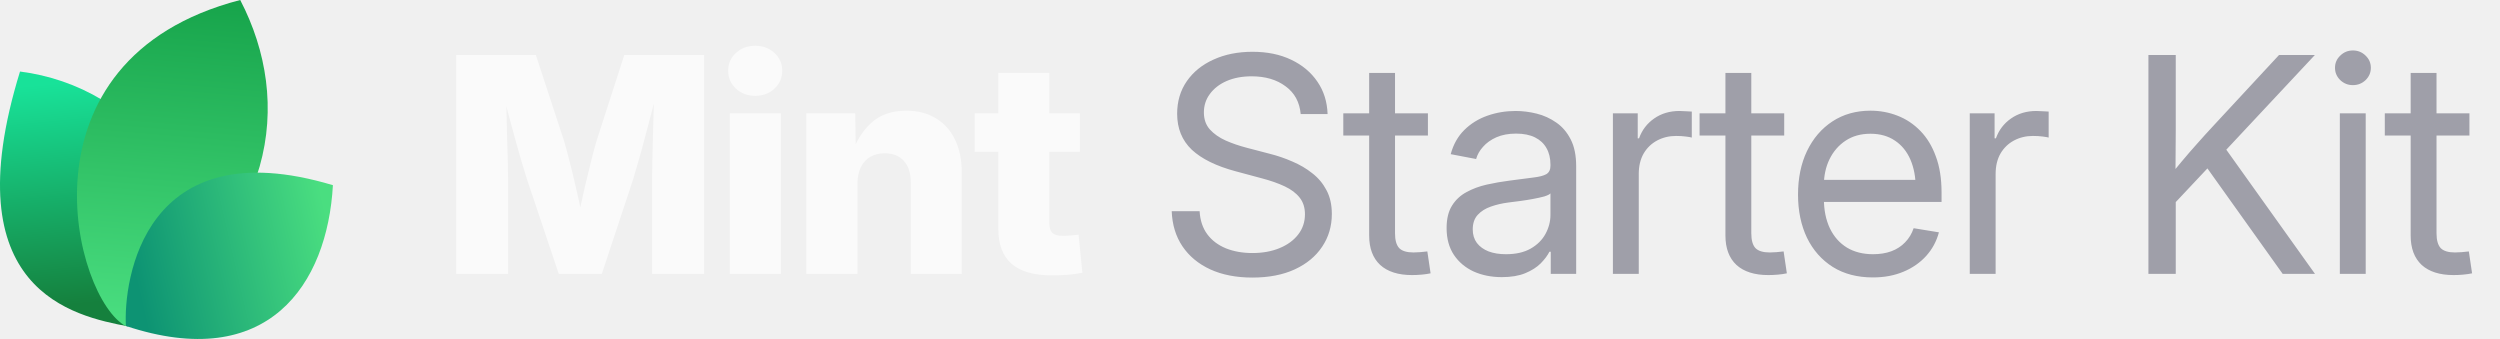
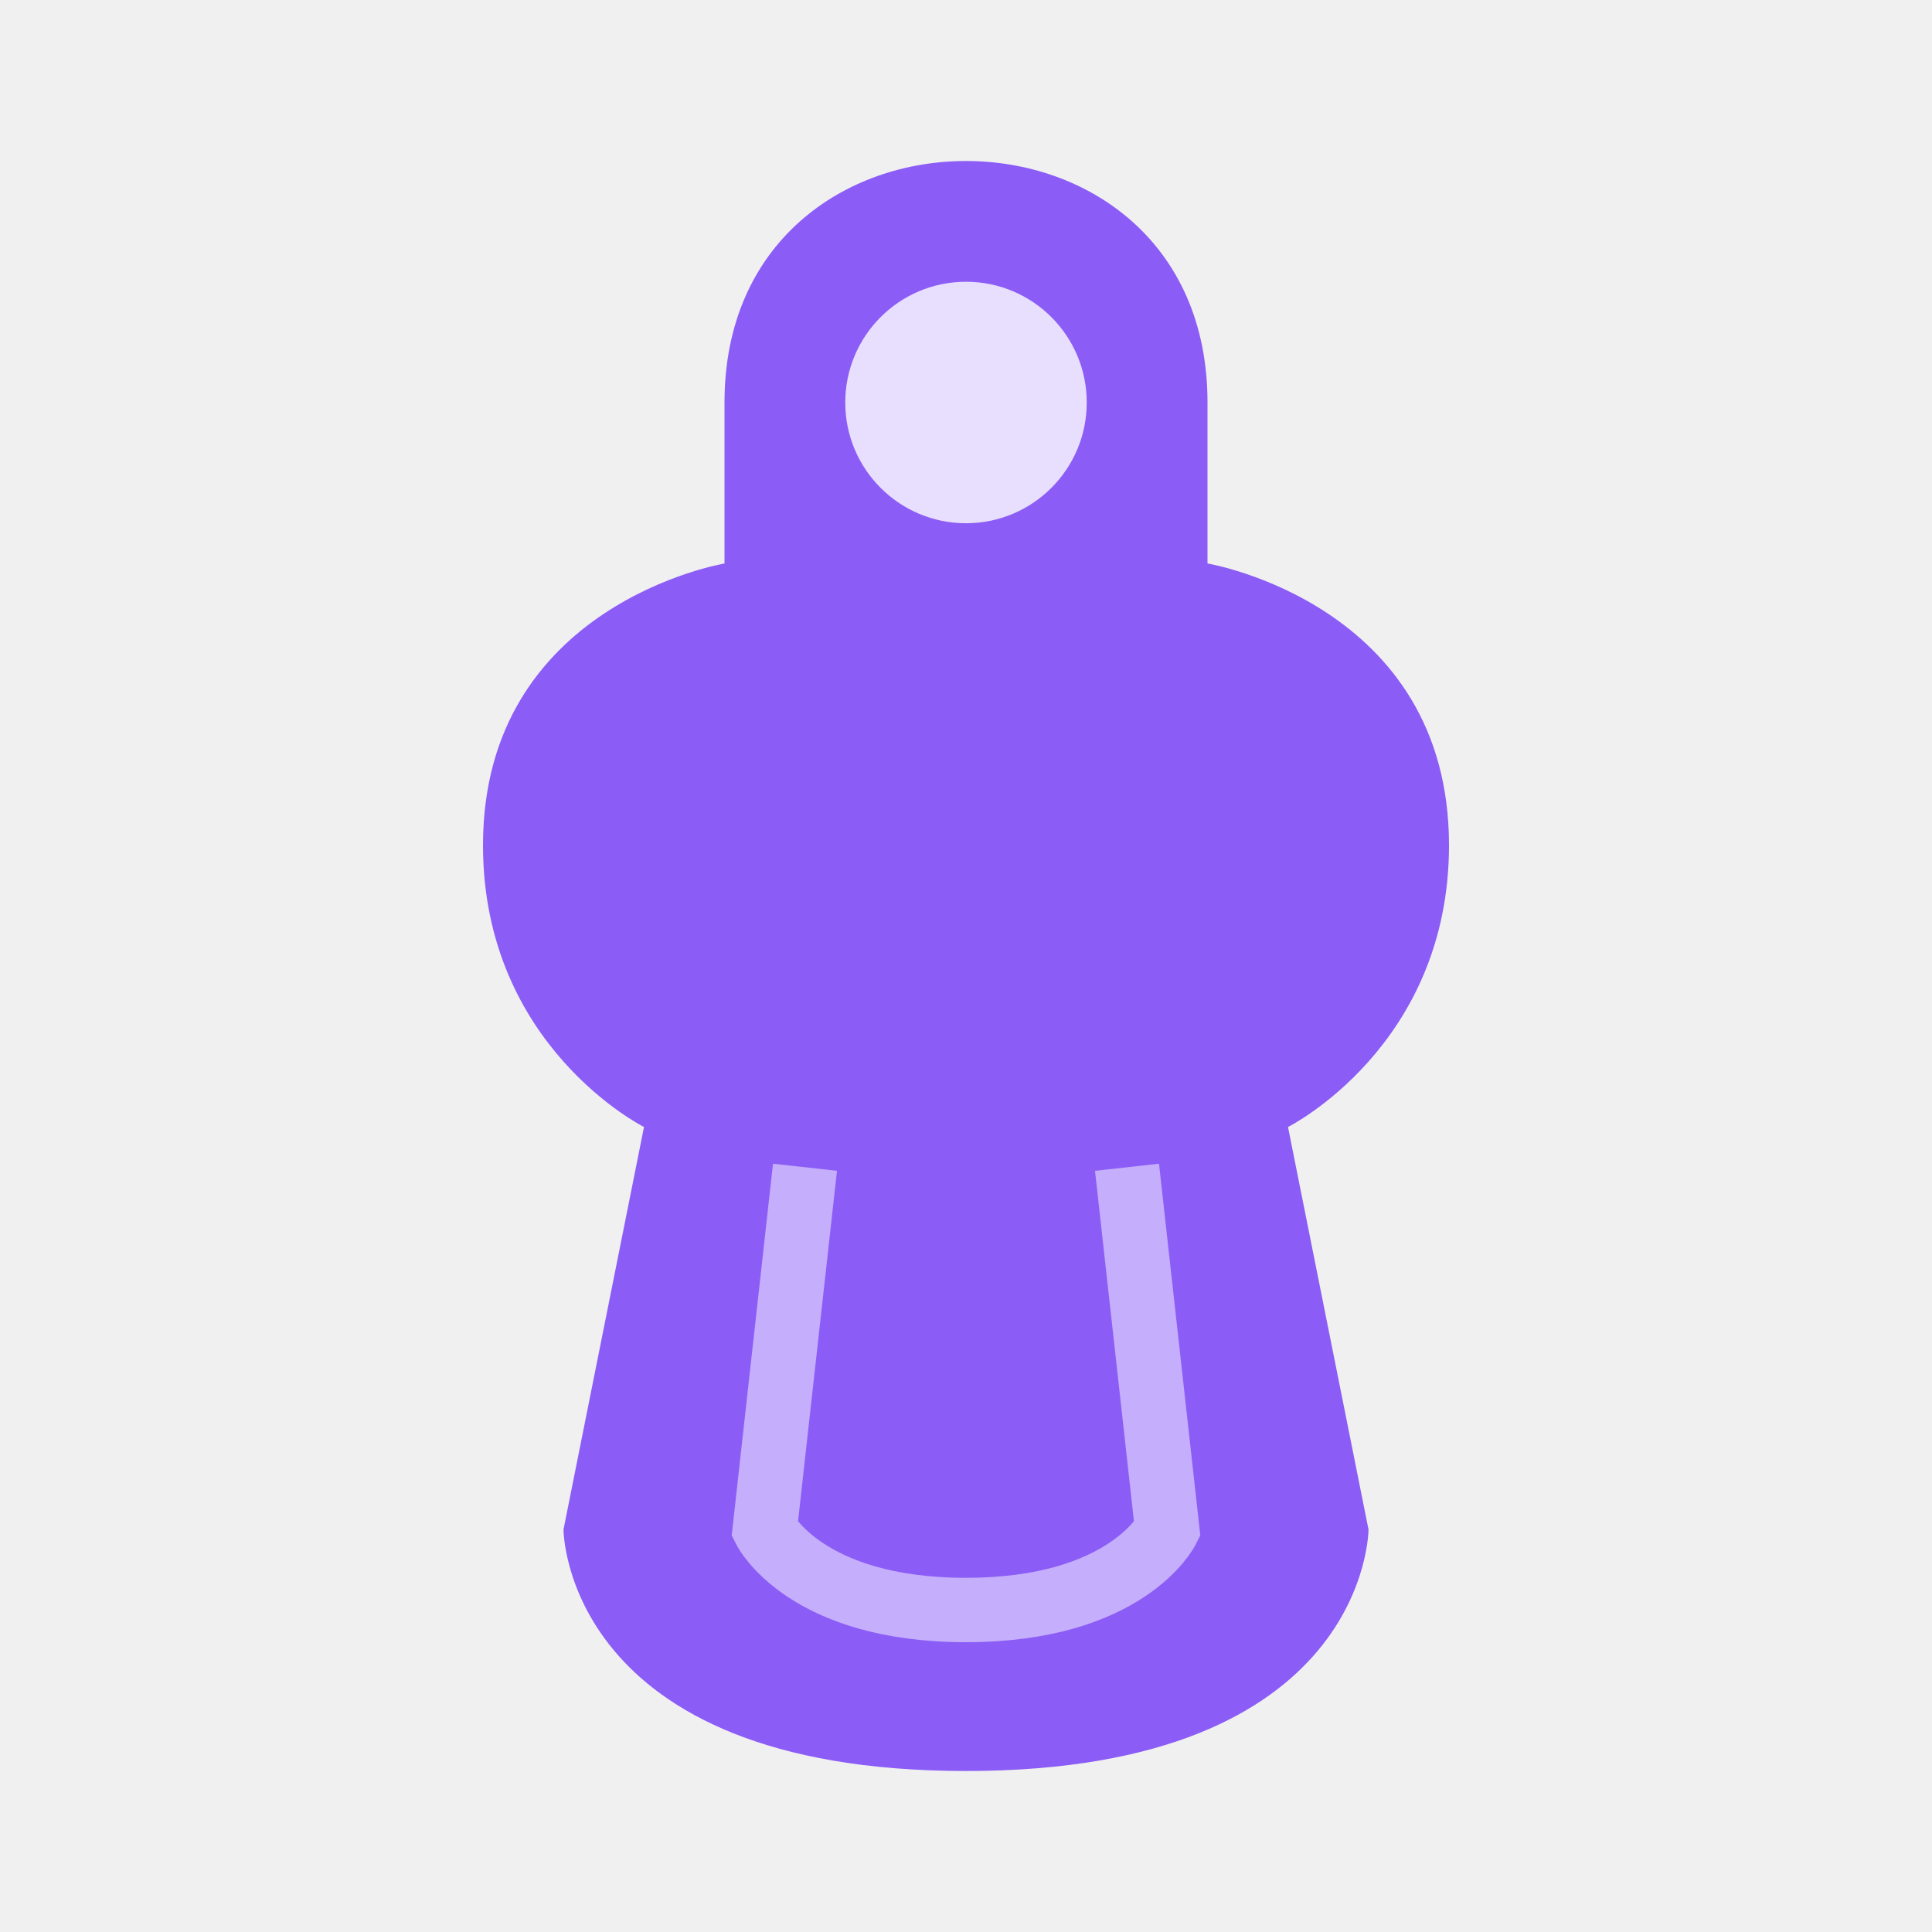
- <svg xmlns="http://www.w3.org/2000/svg" width="177" height="24" viewBox="0 0 177 24" fill="none">
-   <path d="M9.061 23.108C5.268 22.377 -3.391 20.627 1.417 5.064C9.634 6.099 16.973 14.064 9.061 23.108Z" fill="url(#paint0_linear_17557_2145)" />
-   <path d="M8.919 23.094C5.276 21.222 0.784 4.209 17.007 0C20.757 7.193 19.621 16.545 8.919 23.094Z" fill="url(#paint1_linear_17557_2145)" />
-   <path d="M8.914 23.079C8.735 19.882 10.159 9.085 23.57 13.111C23.181 20.123 18.984 26.418 8.914 23.079Z" fill="url(#paint2_linear_17557_2145)" />
-   <path d="M32.301 19.392V3.894H37.938L39.925 9.948C40.036 10.315 40.164 10.787 40.31 11.362C40.462 11.938 40.611 12.552 40.757 13.204C40.91 13.855 41.048 14.483 41.173 15.086C41.305 15.682 41.412 16.192 41.495 16.615H40.695C40.771 16.192 40.871 15.682 40.996 15.086C41.128 14.49 41.267 13.866 41.412 13.214C41.565 12.562 41.714 11.948 41.86 11.373C42.005 10.79 42.133 10.315 42.244 9.948L44.2 3.894H49.848V19.392H46.166V12.704C46.166 12.357 46.173 11.917 46.187 11.383C46.2 10.849 46.214 10.27 46.228 9.646C46.249 9.022 46.266 8.391 46.28 7.753C46.301 7.115 46.311 6.519 46.311 5.964H46.623C46.485 6.561 46.332 7.181 46.166 7.826C45.999 8.471 45.833 9.102 45.666 9.719C45.507 10.336 45.351 10.901 45.198 11.414C45.053 11.928 44.928 12.357 44.824 12.704L42.608 19.392H39.561L37.314 12.704C37.203 12.357 37.072 11.928 36.919 11.414C36.773 10.901 36.614 10.34 36.441 9.729C36.274 9.112 36.104 8.481 35.931 7.836C35.764 7.192 35.608 6.567 35.463 5.964H35.827C35.834 6.512 35.844 7.105 35.858 7.743C35.872 8.374 35.886 9.005 35.9 9.636C35.92 10.26 35.938 10.839 35.952 11.373C35.965 11.907 35.972 12.351 35.972 12.704V19.392H32.301ZM51.668 19.392V8.024H55.288V19.392H51.668ZM53.468 6.786C52.927 6.786 52.473 6.616 52.105 6.276C51.738 5.93 51.554 5.507 51.554 5.007C51.554 4.508 51.738 4.088 52.105 3.749C52.473 3.409 52.927 3.239 53.468 3.239C54.009 3.239 54.463 3.409 54.83 3.749C55.198 4.082 55.382 4.501 55.382 5.007C55.382 5.507 55.198 5.93 54.83 6.276C54.463 6.616 54.009 6.786 53.468 6.786ZM60.708 13.027V19.392H57.088V8.024H60.551L60.593 10.967H60.281C60.593 10.024 61.061 9.268 61.685 8.7C62.309 8.124 63.138 7.836 64.171 7.836C64.975 7.836 65.672 8.017 66.262 8.377C66.851 8.731 67.302 9.234 67.614 9.885C67.933 10.537 68.092 11.307 68.092 12.194V19.392H64.483V12.912C64.483 12.26 64.32 11.754 63.994 11.394C63.675 11.033 63.221 10.853 62.632 10.853C62.25 10.853 61.914 10.936 61.623 11.102C61.332 11.269 61.106 11.515 60.947 11.841C60.787 12.16 60.708 12.555 60.708 13.027ZM76.456 8.024V10.749H69.008V8.024H76.456ZM70.683 5.163H74.292V15.783C74.292 16.102 74.361 16.334 74.5 16.48C74.646 16.625 74.899 16.698 75.259 16.698C75.405 16.698 75.596 16.688 75.831 16.667C76.074 16.646 76.251 16.629 76.362 16.615L76.632 19.309C76.313 19.378 75.963 19.427 75.582 19.455C75.207 19.482 74.836 19.496 74.469 19.496C73.2 19.496 72.25 19.222 71.619 18.674C70.995 18.127 70.683 17.308 70.683 16.22V5.163Z" fill="#FAFAFA" />
-   <path d="M88.667 19.652C87.523 19.652 86.528 19.458 85.682 19.07C84.843 18.681 84.188 18.137 83.716 17.437C83.245 16.736 82.992 15.908 82.957 14.951H84.933C84.968 15.596 85.148 16.14 85.474 16.584C85.8 17.021 86.24 17.354 86.795 17.582C87.35 17.804 87.974 17.915 88.667 17.915C89.388 17.915 90.026 17.801 90.581 17.572C91.143 17.343 91.583 17.024 91.902 16.615C92.228 16.199 92.391 15.717 92.391 15.169C92.391 14.698 92.266 14.306 92.017 13.994C91.767 13.675 91.413 13.408 90.956 13.193C90.498 12.978 89.954 12.787 89.323 12.621L87.502 12.132C86.123 11.765 85.082 11.255 84.382 10.603C83.689 9.944 83.342 9.095 83.342 8.055C83.342 7.174 83.571 6.404 84.028 5.746C84.486 5.087 85.117 4.577 85.921 4.217C86.726 3.849 87.645 3.666 88.678 3.666C89.718 3.666 90.63 3.853 91.413 4.227C92.204 4.602 92.824 5.122 93.275 5.787C93.726 6.446 93.965 7.209 93.993 8.076H92.089C92.013 7.23 91.656 6.574 91.018 6.11C90.387 5.638 89.586 5.403 88.615 5.403C87.95 5.403 87.36 5.513 86.847 5.735C86.341 5.957 85.946 6.262 85.661 6.651C85.377 7.032 85.235 7.469 85.235 7.961C85.235 8.447 85.377 8.849 85.661 9.168C85.946 9.48 86.317 9.74 86.774 9.948C87.232 10.149 87.724 10.319 88.251 10.457L89.884 10.884C90.439 11.023 90.977 11.206 91.496 11.435C92.023 11.657 92.495 11.934 92.911 12.267C93.334 12.593 93.67 12.995 93.92 13.474C94.17 13.945 94.294 14.504 94.294 15.149C94.294 16.015 94.066 16.788 93.608 17.468C93.157 18.148 92.512 18.681 91.673 19.07C90.834 19.458 89.832 19.652 88.667 19.652ZM101.097 8.024V9.594H95.106V8.024H101.097ZM96.937 5.163H98.767V16.521C98.767 17 98.865 17.347 99.059 17.562C99.26 17.77 99.6 17.874 100.078 17.874C100.21 17.874 100.366 17.867 100.546 17.853C100.733 17.832 100.903 17.815 101.056 17.801L101.285 19.351C101.097 19.392 100.886 19.423 100.65 19.444C100.414 19.465 100.189 19.475 99.974 19.475C98.996 19.475 98.244 19.236 97.717 18.758C97.197 18.272 96.937 17.579 96.937 16.677V5.163ZM106.33 19.621C105.595 19.621 104.932 19.489 104.343 19.226C103.754 18.955 103.285 18.564 102.939 18.05C102.592 17.53 102.419 16.896 102.419 16.147C102.419 15.495 102.547 14.965 102.804 14.556C103.06 14.146 103.403 13.828 103.833 13.599C104.263 13.363 104.742 13.186 105.269 13.068C105.796 12.95 106.333 12.857 106.881 12.787C107.574 12.69 108.132 12.617 108.555 12.569C108.978 12.52 109.287 12.441 109.481 12.33C109.675 12.212 109.772 12.014 109.772 11.737V11.654C109.772 11.203 109.679 10.815 109.492 10.489C109.311 10.163 109.041 9.91 108.68 9.729C108.32 9.549 107.872 9.459 107.338 9.459C106.805 9.459 106.34 9.546 105.945 9.719C105.556 9.892 105.241 10.118 104.998 10.395C104.755 10.665 104.593 10.953 104.509 11.258L102.71 10.915C102.897 10.222 103.22 9.65 103.677 9.199C104.135 8.748 104.679 8.412 105.31 8.19C105.941 7.968 106.607 7.857 107.307 7.857C107.8 7.857 108.295 7.92 108.795 8.044C109.301 8.169 109.765 8.381 110.188 8.679C110.611 8.97 110.951 9.369 111.208 9.875C111.464 10.374 111.593 11.005 111.593 11.768V19.392H109.793V17.822H109.7C109.568 18.085 109.363 18.359 109.086 18.643C108.809 18.921 108.444 19.153 107.994 19.34C107.543 19.527 106.988 19.621 106.33 19.621ZM106.621 17.998C107.321 17.998 107.904 17.867 108.368 17.603C108.84 17.333 109.19 16.986 109.419 16.563C109.654 16.133 109.772 15.682 109.772 15.211V13.692C109.703 13.769 109.554 13.841 109.325 13.911C109.096 13.973 108.829 14.032 108.524 14.088C108.226 14.143 107.921 14.192 107.609 14.233C107.304 14.275 107.033 14.309 106.798 14.337C106.354 14.393 105.938 14.49 105.549 14.628C105.168 14.76 104.86 14.954 104.624 15.211C104.388 15.467 104.27 15.811 104.27 16.241C104.27 16.615 104.367 16.934 104.561 17.198C104.762 17.461 105.04 17.662 105.393 17.801C105.747 17.933 106.156 17.998 106.621 17.998ZM114.193 19.392V8.024H115.951V9.792H116.045C116.253 9.209 116.61 8.741 117.116 8.388C117.622 8.034 118.219 7.857 118.905 7.857C119.058 7.857 119.217 7.864 119.384 7.878C119.55 7.885 119.682 7.892 119.779 7.899V9.74C119.716 9.719 119.578 9.695 119.363 9.667C119.155 9.639 118.922 9.625 118.666 9.625C118.174 9.625 117.726 9.733 117.324 9.948C116.922 10.163 116.603 10.471 116.367 10.874C116.138 11.276 116.024 11.758 116.024 12.319V19.392H114.193ZM126.322 8.024V9.594H120.33V8.024H126.322ZM122.161 5.163H123.992V16.521C123.992 17 124.089 17.347 124.283 17.562C124.484 17.77 124.824 17.874 125.302 17.874C125.434 17.874 125.59 17.867 125.77 17.853C125.958 17.832 126.127 17.815 126.28 17.801L126.509 19.351C126.322 19.392 126.11 19.423 125.874 19.444C125.639 19.465 125.413 19.475 125.198 19.475C124.221 19.475 123.468 19.236 122.941 18.758C122.421 18.272 122.161 17.579 122.161 16.677V5.163ZM132.604 19.642C131.502 19.642 130.555 19.396 129.765 18.903C128.974 18.404 128.364 17.714 127.934 16.834C127.511 15.946 127.3 14.927 127.3 13.775C127.3 12.611 127.511 11.584 127.934 10.697C128.364 9.802 128.964 9.102 129.734 8.596C130.51 8.089 131.408 7.836 132.428 7.836C133.1 7.836 133.738 7.954 134.341 8.19C134.952 8.426 135.489 8.783 135.954 9.261C136.425 9.74 136.793 10.343 137.056 11.071C137.327 11.792 137.462 12.645 137.462 13.63V14.296H128.433V12.735H136.463L135.631 13.297C135.631 12.541 135.506 11.876 135.257 11.3C135.007 10.725 134.643 10.277 134.165 9.958C133.686 9.632 133.107 9.469 132.428 9.469C131.748 9.469 131.162 9.632 130.67 9.958C130.177 10.284 129.796 10.725 129.526 11.279C129.262 11.827 129.13 12.441 129.13 13.12V14.046C129.13 14.864 129.273 15.572 129.557 16.168C129.841 16.757 130.243 17.211 130.763 17.53C131.283 17.842 131.901 17.998 132.615 17.998C133.093 17.998 133.523 17.929 133.905 17.79C134.293 17.645 134.619 17.433 134.882 17.156C135.153 16.879 135.354 16.546 135.486 16.157L137.275 16.449C137.108 17.08 136.81 17.634 136.38 18.113C135.95 18.591 135.413 18.966 134.768 19.236C134.123 19.507 133.402 19.642 132.604 19.642ZM139.459 19.392V8.024H141.217V9.792H141.311C141.519 9.209 141.876 8.741 142.382 8.388C142.888 8.034 143.485 7.857 144.171 7.857C144.324 7.857 144.483 7.864 144.649 7.878C144.816 7.885 144.948 7.892 145.045 7.899V9.74C144.982 9.719 144.844 9.695 144.629 9.667C144.421 9.639 144.188 9.625 143.932 9.625C143.439 9.625 142.992 9.733 142.59 9.948C142.188 10.163 141.869 10.471 141.633 10.874C141.404 11.276 141.29 11.758 141.29 12.319V19.392H139.459ZM153.429 14.961V12.715C153.783 12.257 154.136 11.82 154.49 11.404C154.844 10.981 155.204 10.565 155.572 10.156C155.939 9.74 156.314 9.327 156.695 8.918L161.355 3.894H163.893L157.277 10.967H157.184L153.429 14.961ZM152.108 19.392V3.894H154.043V9.241L154.022 12.559L154.043 13.505V19.392H152.108ZM161.615 19.392L155.967 11.477L157.173 9.969L163.903 19.392H161.615ZM165.661 19.392V8.024H167.492V19.392H165.661ZM166.587 6.027C166.24 6.027 165.942 5.909 165.692 5.673C165.443 5.43 165.318 5.139 165.318 4.799C165.318 4.459 165.443 4.172 165.692 3.936C165.942 3.693 166.24 3.572 166.587 3.572C166.934 3.572 167.232 3.693 167.482 3.936C167.731 4.172 167.856 4.459 167.856 4.799C167.856 5.139 167.731 5.43 167.482 5.673C167.232 5.909 166.934 6.027 166.587 6.027ZM174.836 8.024V9.594H168.844V8.024H174.836ZM170.675 5.163H172.506V16.521C172.506 17 172.603 17.347 172.797 17.562C172.998 17.77 173.338 17.874 173.816 17.874C173.948 17.874 174.104 17.867 174.284 17.853C174.472 17.832 174.641 17.815 174.794 17.801L175.023 19.351C174.836 19.392 174.624 19.423 174.388 19.444C174.153 19.465 173.927 19.475 173.712 19.475C172.735 19.475 171.982 19.236 171.455 18.758C170.935 18.272 170.675 17.579 170.675 16.677V5.163Z" fill="#9F9FA9" />
-   <defs>
-     <linearGradient id="paint0_linear_17557_2145" x1="3.776" y1="5.916" x2="5.232" y2="21.559" gradientUnits="userSpaceOnUse">
-       <stop stop-color="#18E299" />
-       <stop offset="1" stop-color="#15803D" />
-     </linearGradient>
-     <linearGradient id="paint1_linear_17557_2145" x1="12.171" y1="-0.718" x2="10.19" y2="22.983" gradientUnits="userSpaceOnUse">
-       <stop stop-color="#16A34A" />
-       <stop offset="1" stop-color="#4ADE80" />
-     </linearGradient>
-     <linearGradient id="paint2_linear_17557_2145" x1="23.133" y1="15.353" x2="9.338" y2="18.52" gradientUnits="userSpaceOnUse">
-       <stop stop-color="#4ADE80" />
-       <stop offset="1" stop-color="#0D9373" />
-     </linearGradient>
-   </defs>
+ <svg xmlns="http://www.w3.org/2000/svg" width="24" height="24" viewBox="0 0 24 24" fill="none">
+   <path d="M12 2C10.5 2 9 3 9 5V7C9 7 6 7.5 6 10.5C6 13 8 14 8 14L7 19C7 19 7 22 12 22C17 22 17 19 17 19L16 14C16 14 18 13 18 10.5C18 7.5 15 7 15 7V5C15 3 13.5 2 12 2Z" fill="#8b5cf6" />
+   <circle cx="12" cy="5" r="1.5" fill="white" opacity="0.8" />
+   <path d="M10 14.5L9.5 19C9.5 19 10 20 12 20C14 20 14.5 19 14.5 19L14 14.5" stroke="white" stroke-width="0.8" opacity="0.5" />
</svg>
